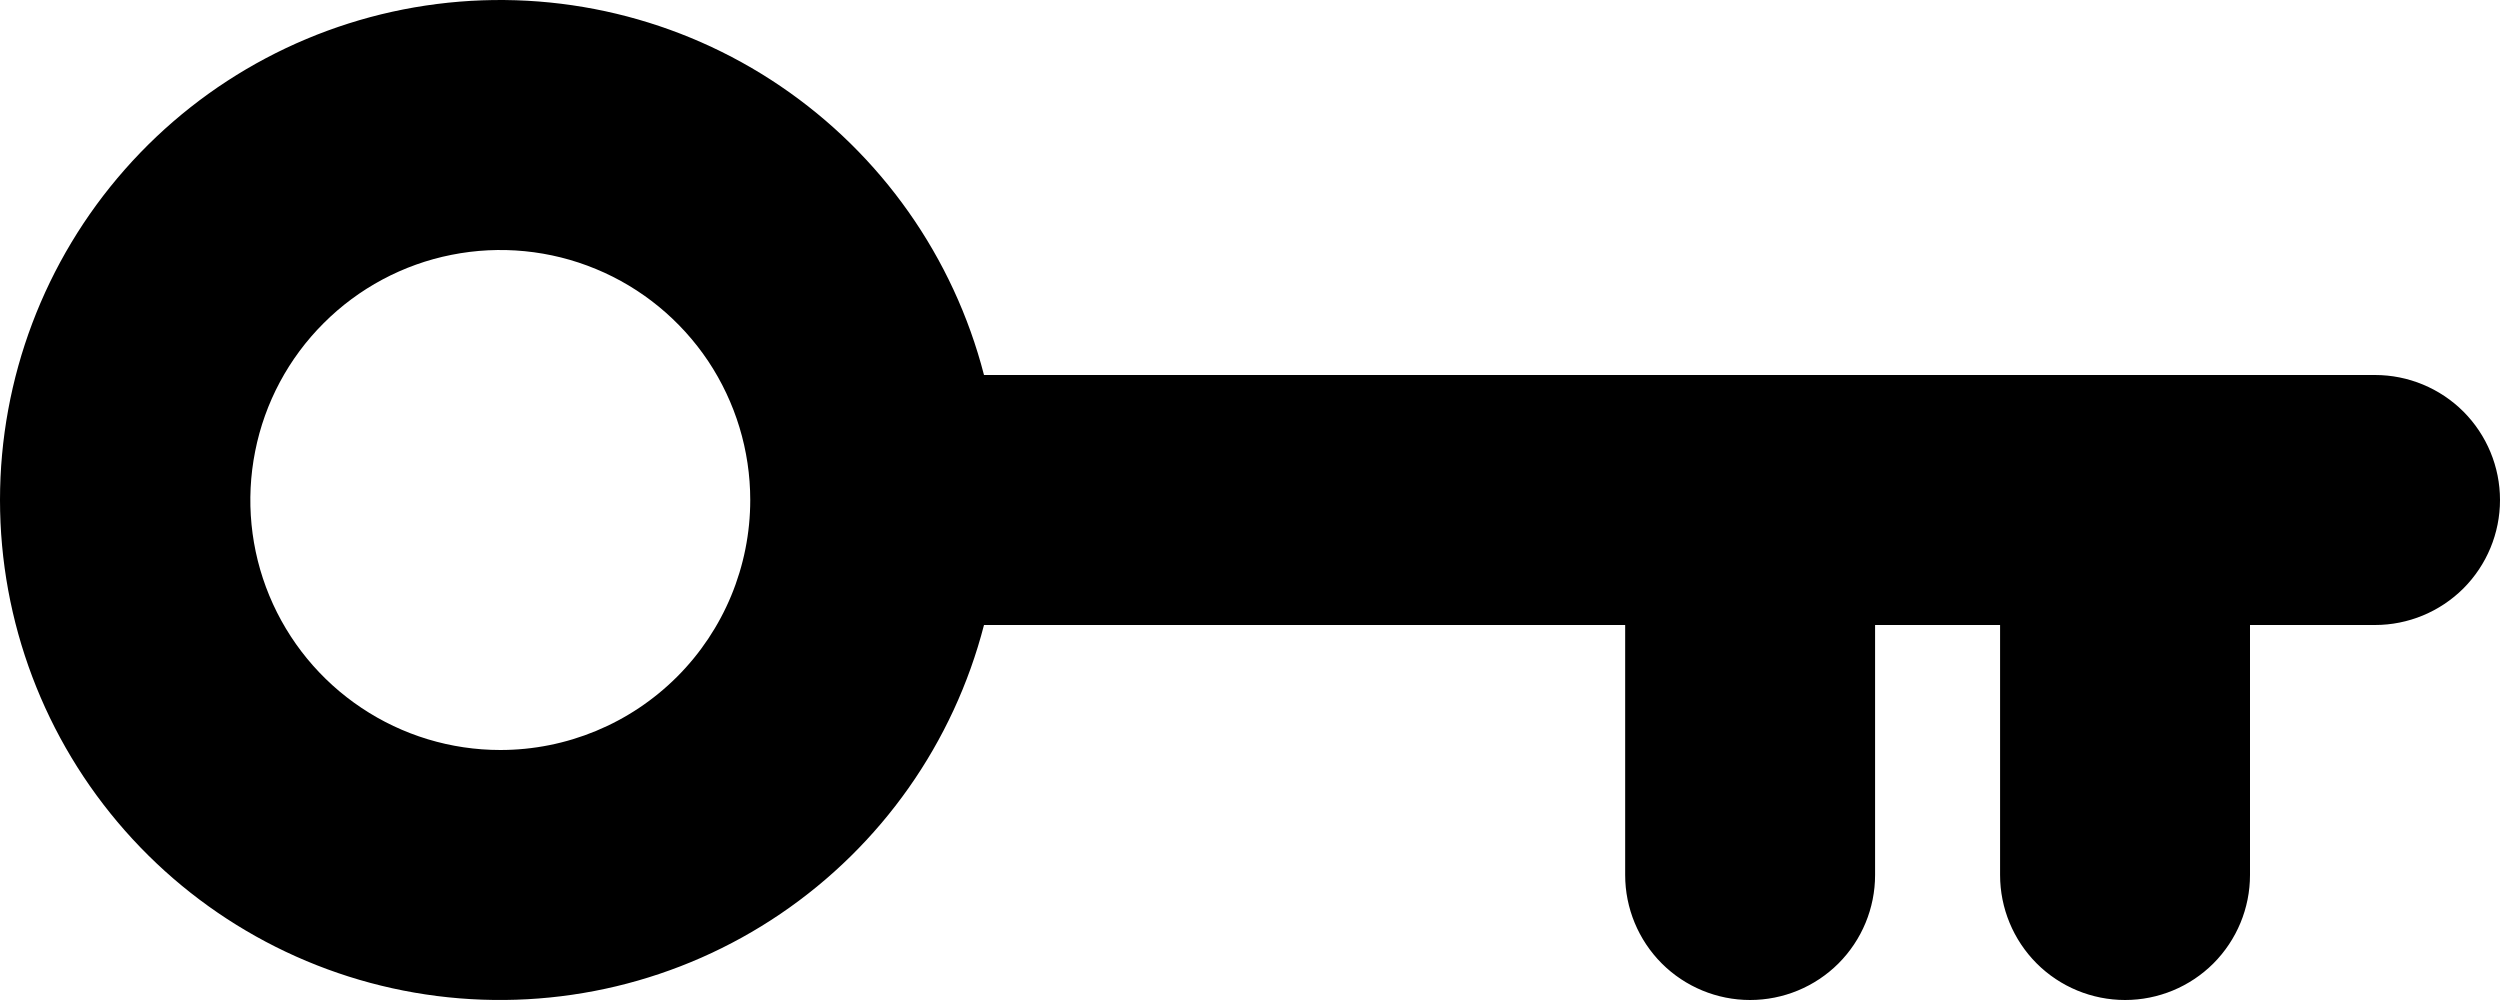
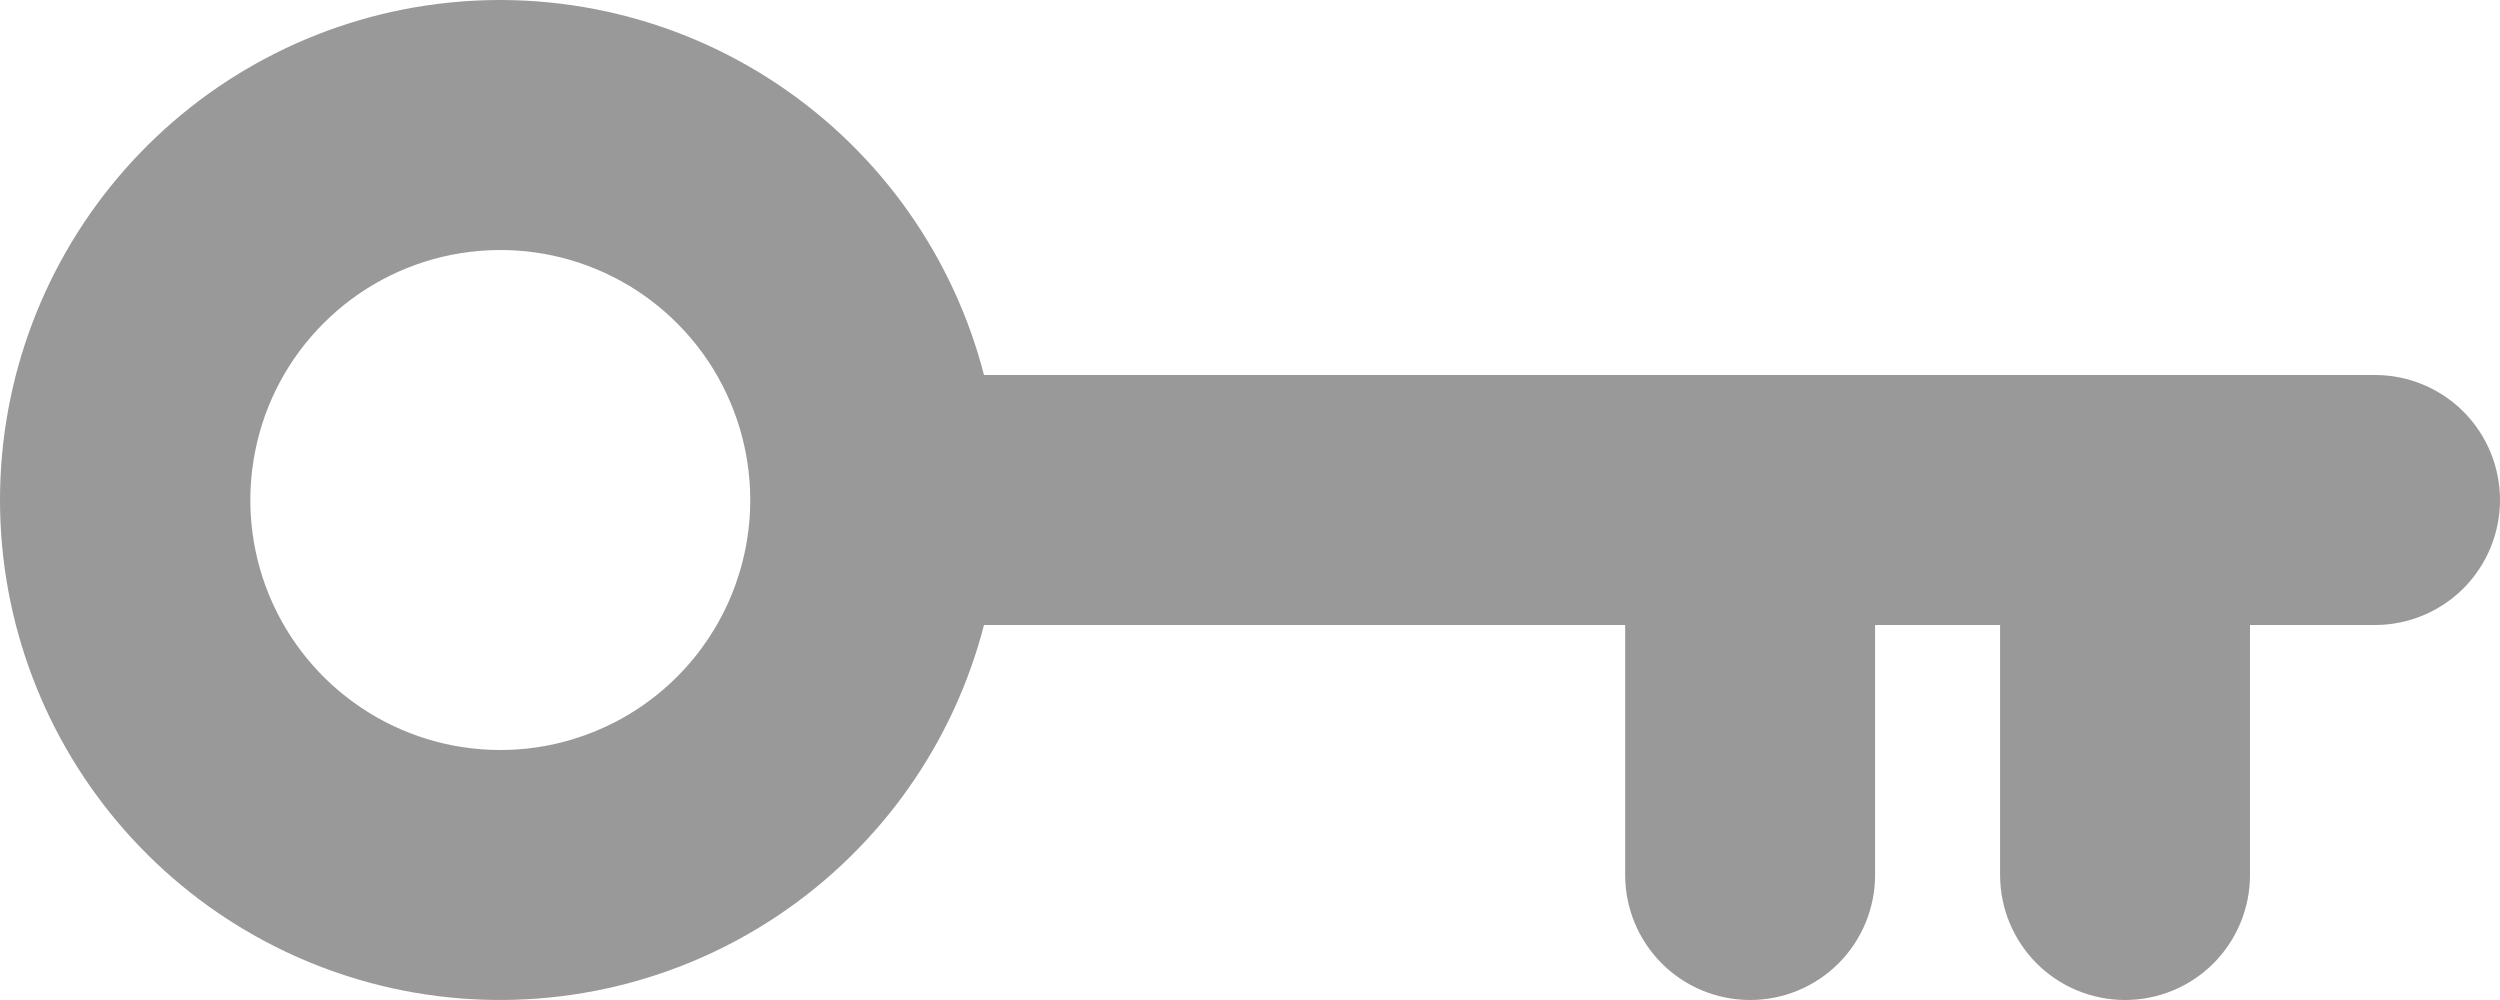
<svg xmlns="http://www.w3.org/2000/svg" width="30" height="12" viewBox="0 0 30 12" fill="none">
-   <path d="M28.5 4.5H12.003H11.808C11.443 3.086 10.575 1.854 9.366 1.034C8.158 0.214 6.692 -0.136 5.243 0.048C3.795 0.232 2.463 0.938 1.498 2.034C0.533 3.129 0 4.54 0 6C0 7.46 0.533 8.871 1.498 9.966C2.463 11.062 3.795 11.768 5.243 11.952C6.692 12.136 8.158 11.786 9.366 10.966C10.575 10.146 11.443 8.914 11.808 7.5H12.003H19.502V10.5C19.502 10.898 19.66 11.279 19.941 11.561C20.222 11.842 20.604 12 21.001 12C21.399 12 21.781 11.842 22.062 11.561C22.343 11.279 22.501 10.898 22.501 10.5V7.5H24.001V10.5C24.001 10.898 24.159 11.279 24.44 11.561C24.721 11.842 25.103 12 25.501 12C25.898 12 26.28 11.842 26.561 11.561C26.842 11.279 27 10.898 27 10.5V7.5H28.5C28.898 7.5 29.279 7.342 29.561 7.061C29.842 6.779 30 6.398 30 6C30 5.602 29.842 5.221 29.561 4.939C29.279 4.658 28.898 4.5 28.5 4.5V4.5ZM6.004 9C5.41 9 4.83 8.824 4.337 8.494C3.844 8.165 3.459 7.696 3.232 7.148C3.005 6.6 2.946 5.997 3.062 5.415C3.177 4.833 3.463 4.298 3.883 3.879C4.302 3.459 4.837 3.173 5.418 3.058C6 2.942 6.603 3.001 7.151 3.228C7.7 3.455 8.168 3.84 8.498 4.333C8.827 4.827 9.003 5.407 9.003 6C9.003 6.796 8.687 7.559 8.125 8.121C7.562 8.684 6.799 9 6.004 9Z" fill="black" />
+   <path d="M28.5 4.5H12.003H11.808C11.443 3.086 10.575 1.854 9.366 1.034C8.158 0.214 6.692 -0.136 5.243 0.048C3.795 0.232 2.463 0.938 1.498 2.034C0.533 3.129 0 4.54 0 6C0 7.46 0.533 8.871 1.498 9.966C2.463 11.062 3.795 11.768 5.243 11.952C6.692 12.136 8.158 11.786 9.366 10.966C10.575 10.146 11.443 8.914 11.808 7.5H12.003H19.502V10.5C19.502 10.898 19.66 11.279 19.941 11.561C20.222 11.842 20.604 12 21.001 12C21.399 12 21.781 11.842 22.062 11.561C22.343 11.279 22.501 10.898 22.501 10.5V7.5H24.001V10.5C24.001 10.898 24.159 11.279 24.44 11.561C24.721 11.842 25.103 12 25.501 12C25.898 12 26.28 11.842 26.561 11.561C26.842 11.279 27 10.898 27 10.5V7.5H28.5C28.898 7.5 29.279 7.342 29.561 7.061C29.842 6.779 30 6.398 30 6C30 5.602 29.842 5.221 29.561 4.939C29.279 4.658 28.898 4.5 28.5 4.5ZM6.004 9C5.41 9 4.83 8.824 4.337 8.494C3.844 8.165 3.459 7.696 3.232 7.148C3.005 6.6 2.946 5.997 3.062 5.415C3.177 4.833 3.463 4.298 3.883 3.879C4.302 3.459 4.837 3.173 5.418 3.058C6 2.942 6.603 3.001 7.151 3.228C7.7 3.455 8.168 3.84 8.498 4.333C8.827 4.827 9.003 5.407 9.003 6C9.003 6.796 8.687 7.559 8.125 8.121C7.562 8.684 6.799 9 6.004 9Z" fill="#999999" />
</svg>
